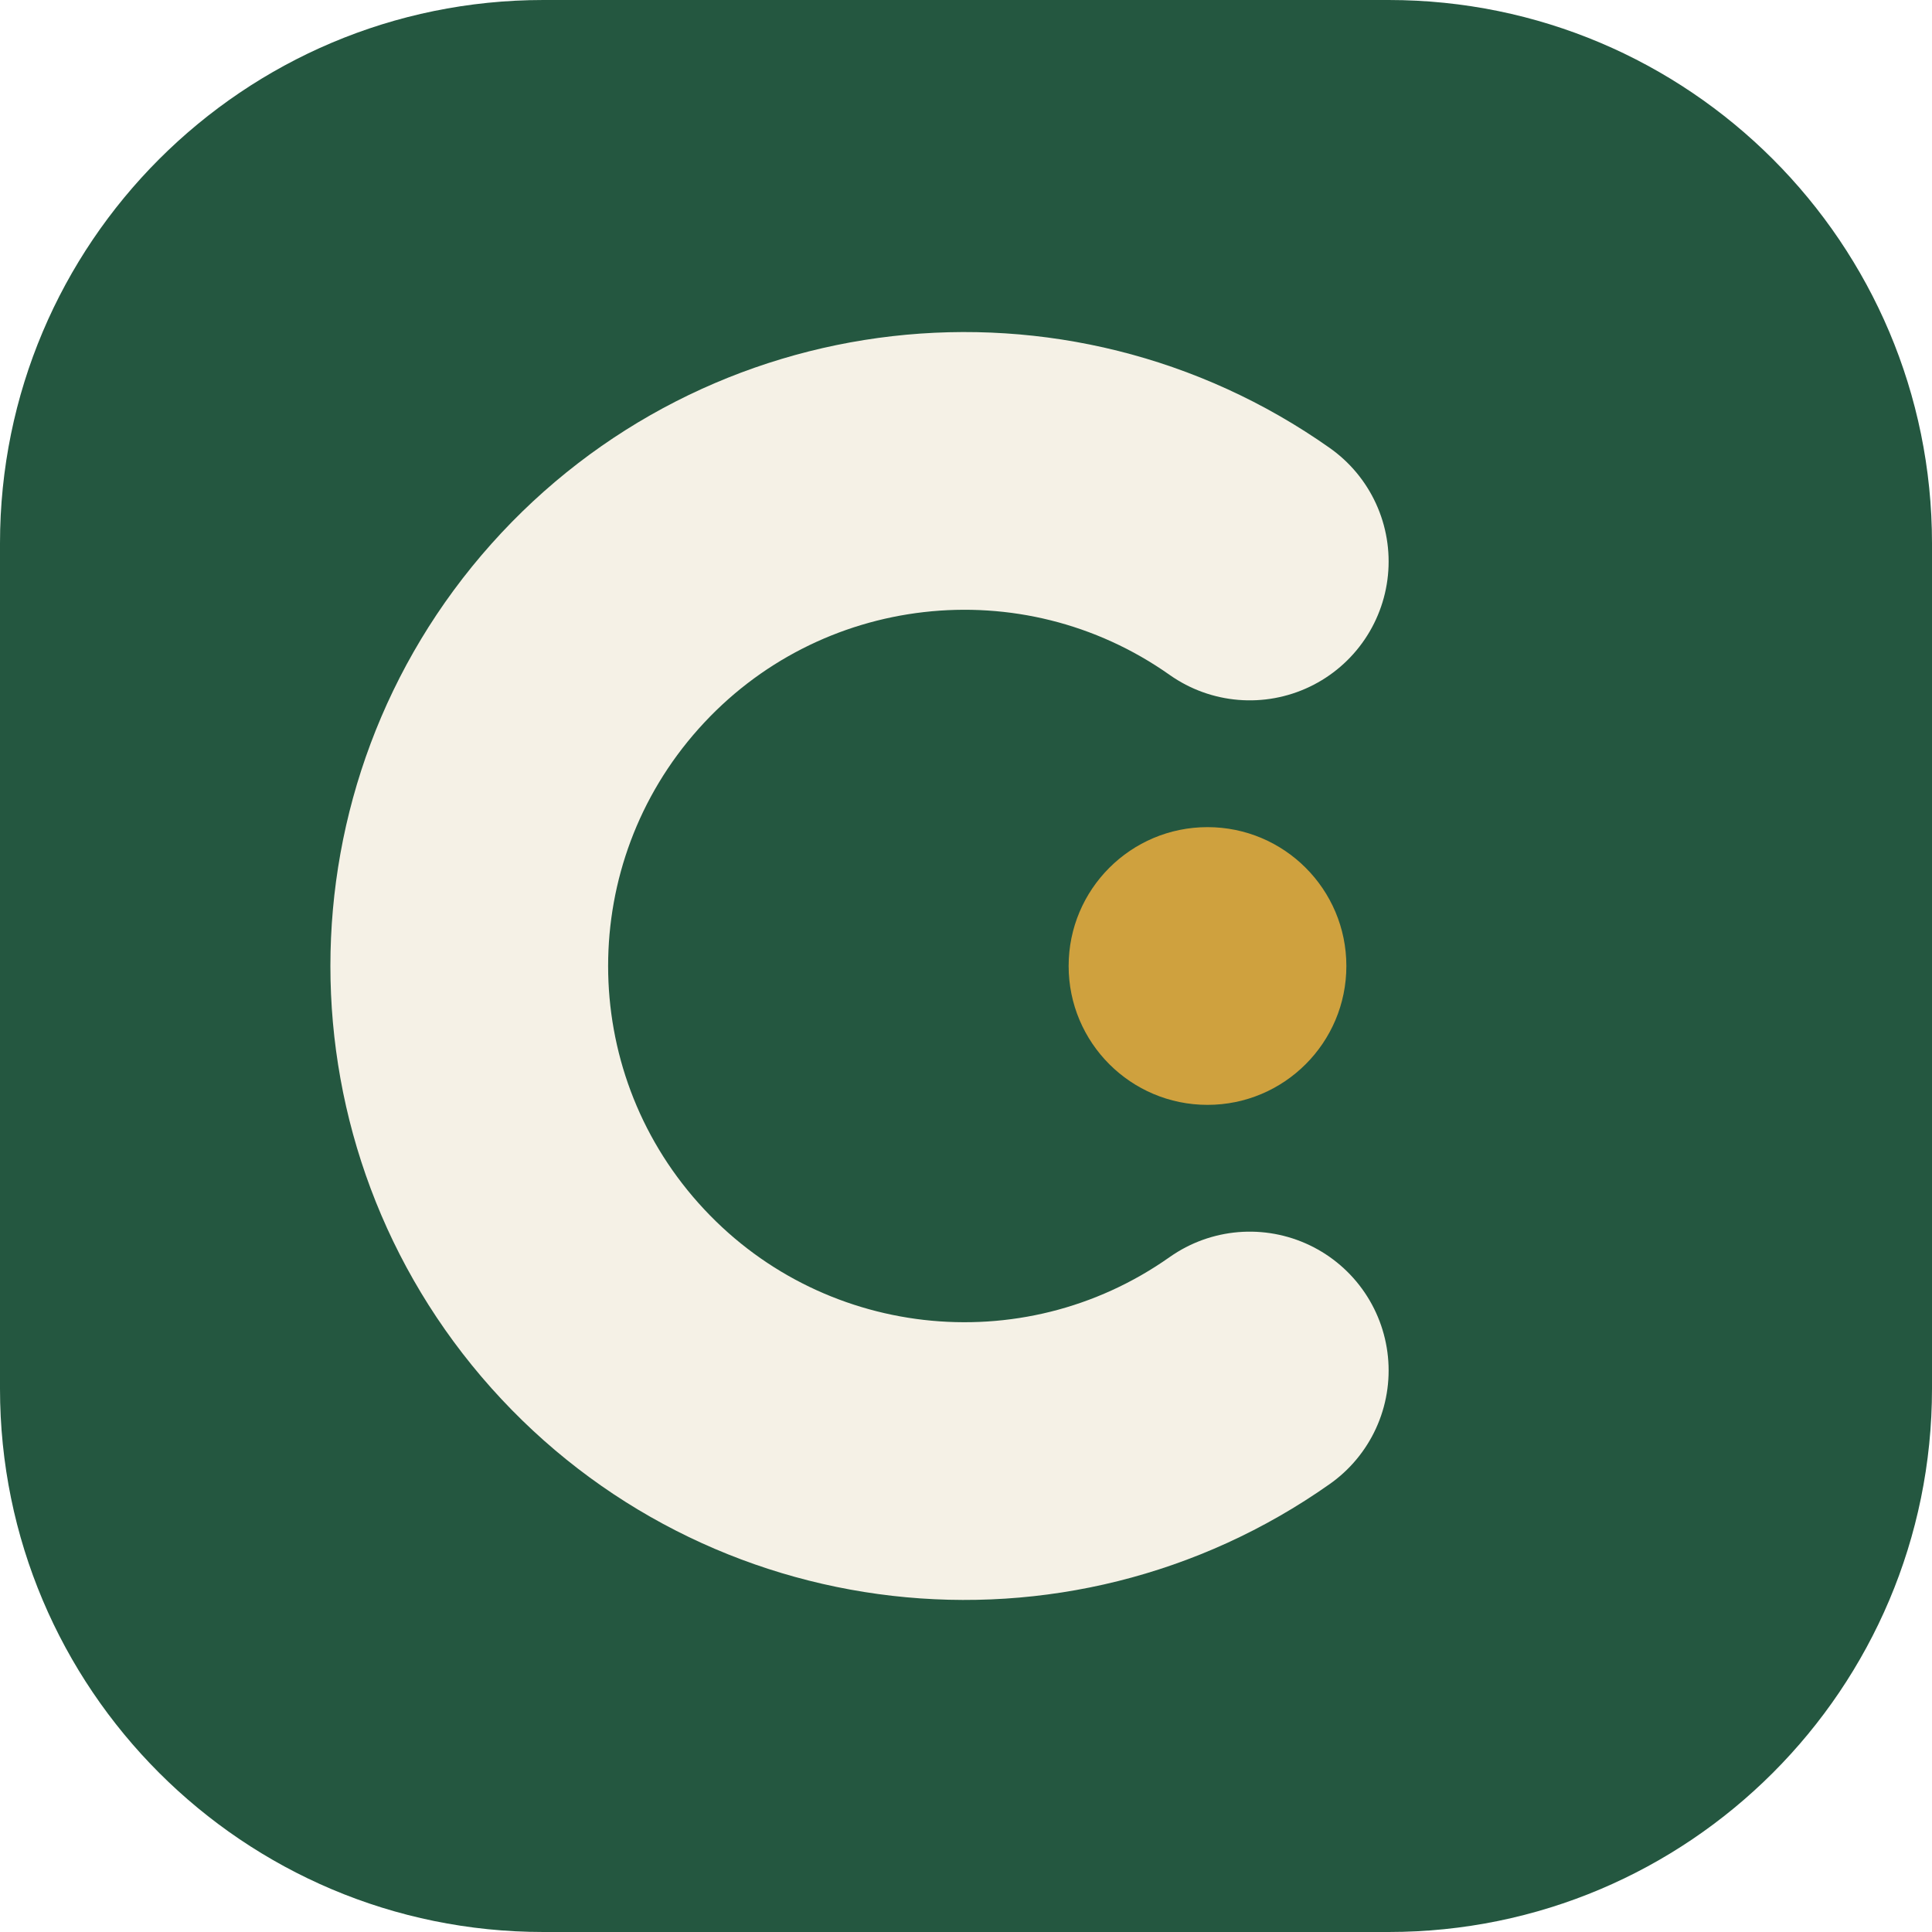
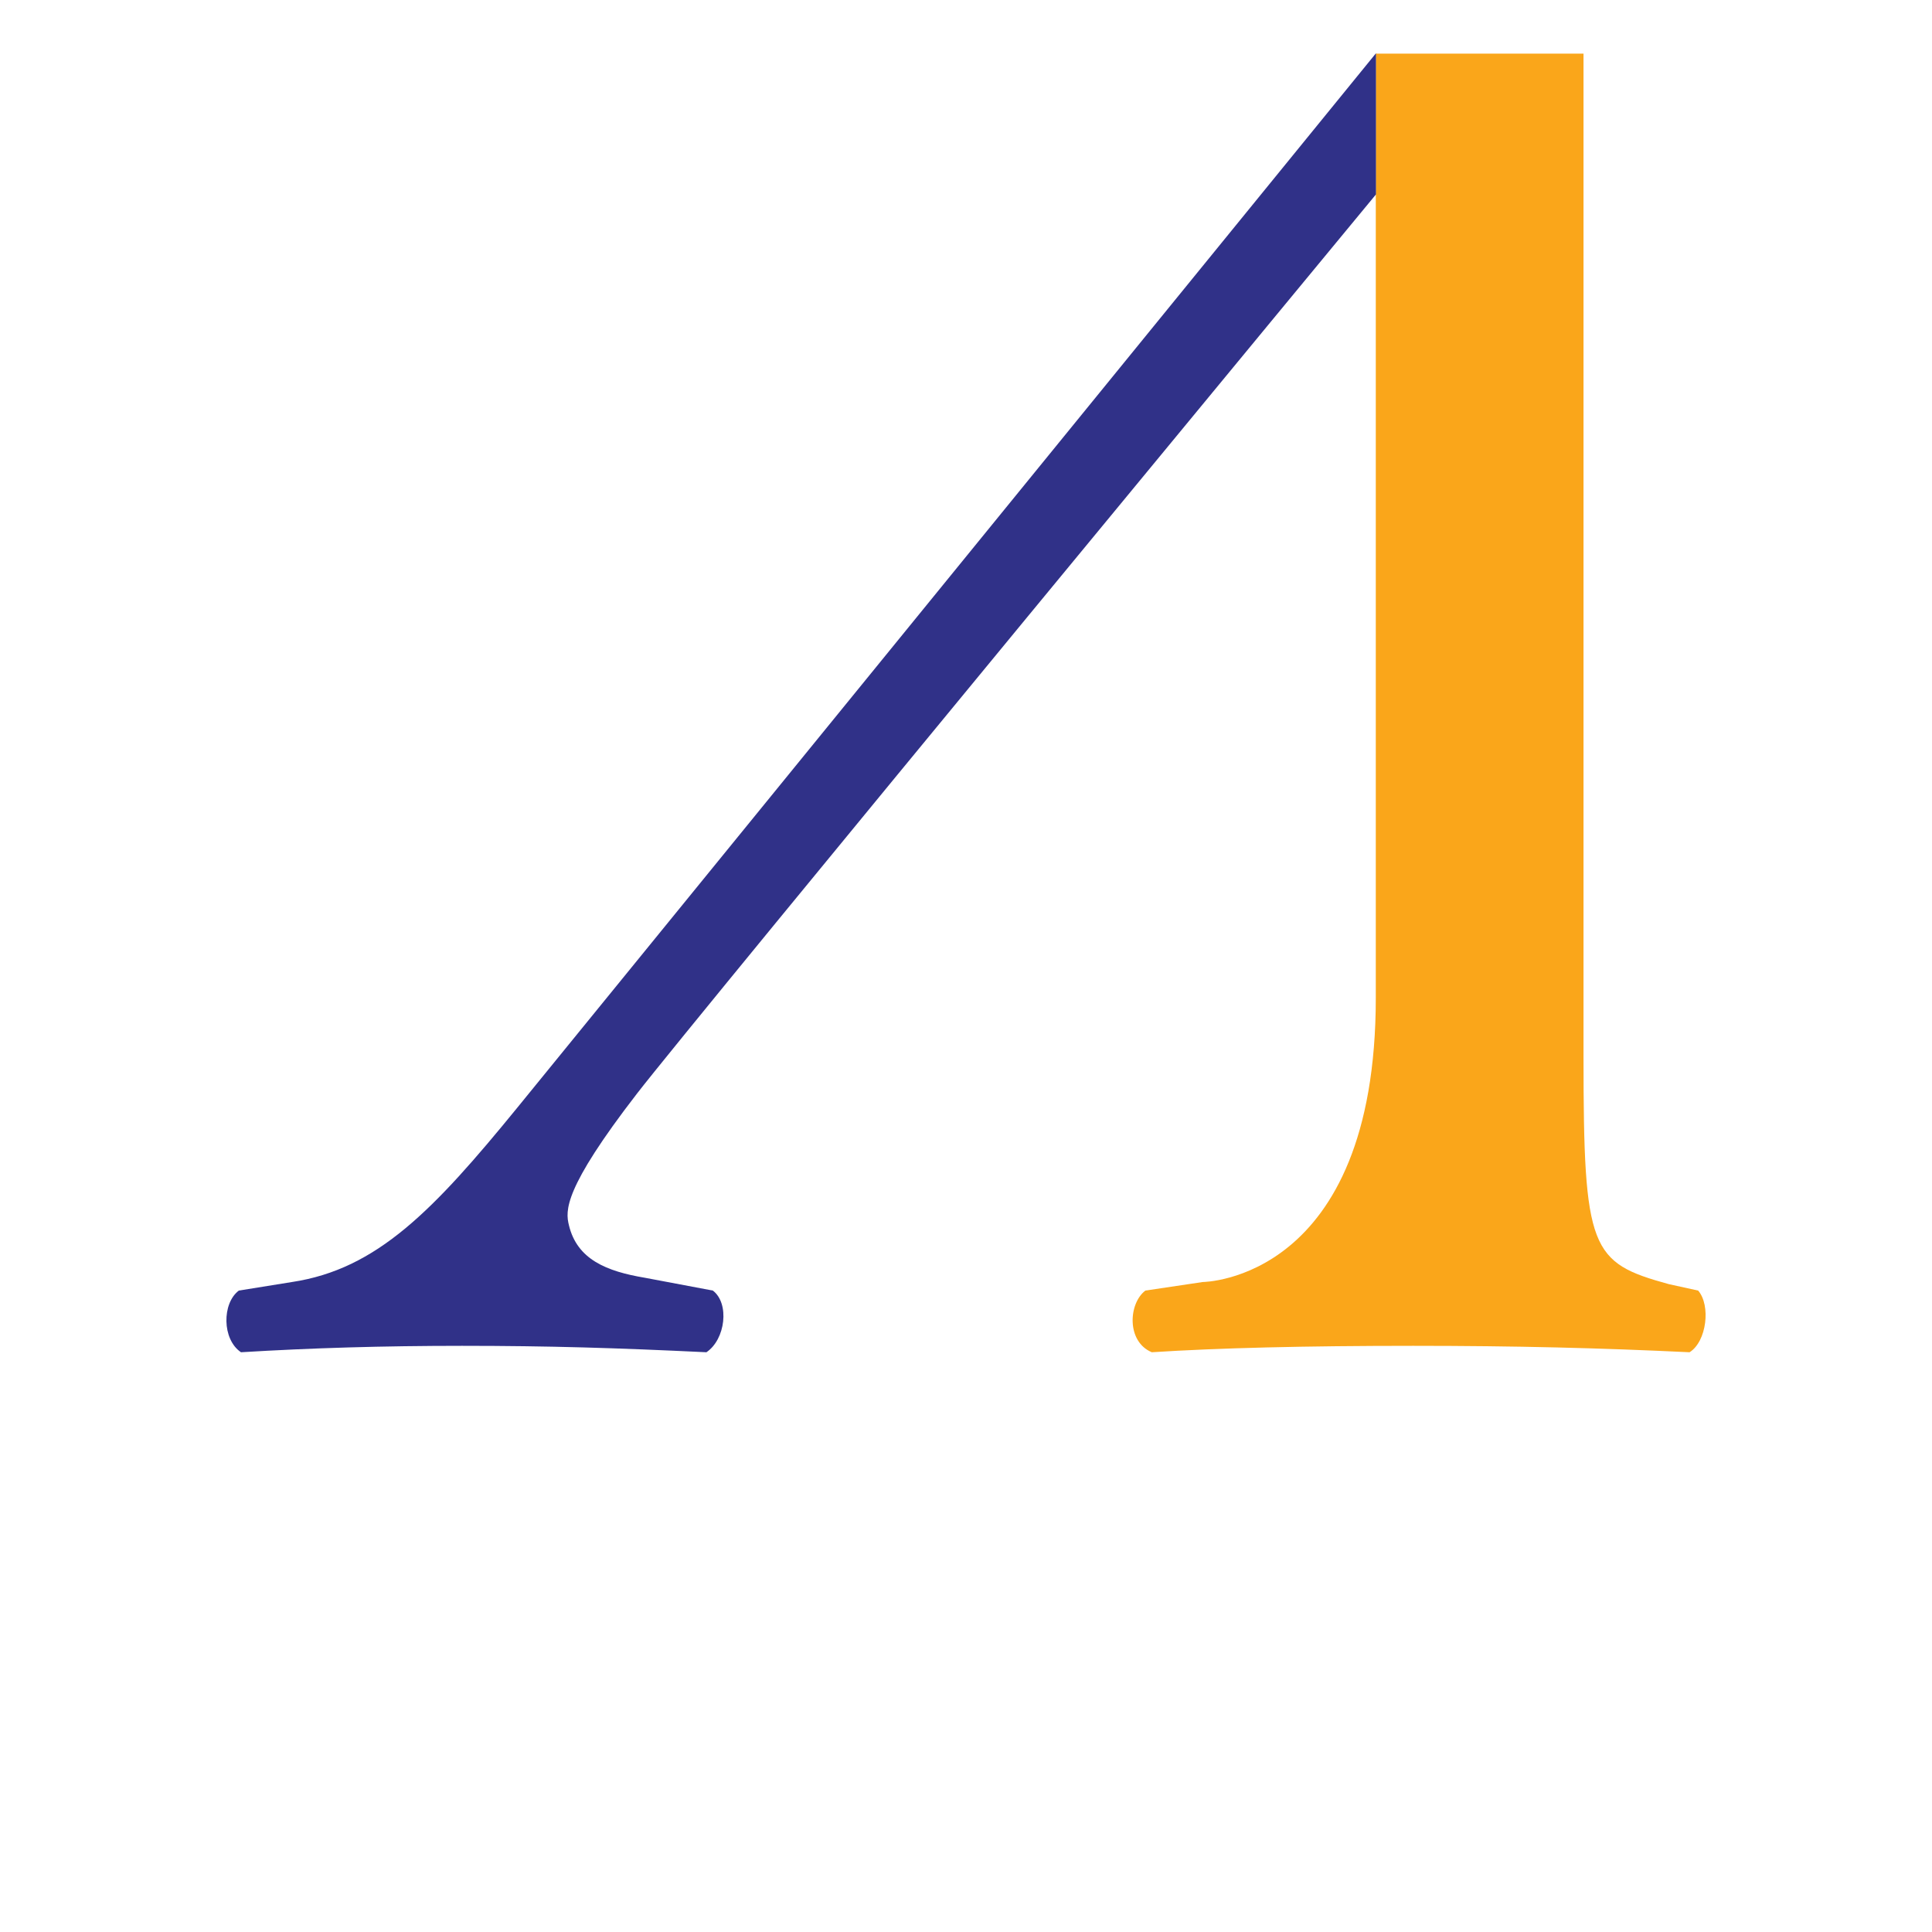
<svg xmlns="http://www.w3.org/2000/svg" viewBox="0 0 64 64">
-   <rect width="64" height="64" rx="18" fill="#245740" />
-   <path d="M41.4 18.6A16.4 16.4 0 1 0 41.4 45.4" fill="none" stroke="#f5f1e6" stroke-width="9.2" stroke-linecap="round" />
-   <circle cx="40" cy="32" r="4.6" fill="#cfa13e" />
+   <svg x="7.5" y="0" width="49" height="64" viewBox="0 0 89.94 110.97">
+     <defs id="defs324" />
+     <style type="text/css" id="style291">
+ 	.st0{fill:#303188;}
+ 	.st1{fill:#FAA61A;}
+ </style>
+     <g id="g319" transform="translate(-397.213,-448.12)">
+       <g id="g317" transform="translate(8,-12)">
+         <path class="st1" d="m 459.1,517.54 c 0,-7.08 0,-57.41 0,-57.41 h 12.63 c 0,16.39 0,47.2 0,61 0,11.76 0.42,12.51 5.19,13.82 l 1.78,0.39 c 0.78,0.9 0.52,3.1 -0.52,3.75 -5.43,-0.26 -10.6,-0.39 -16.8,-0.39 -6.59,0 -11.89,0.13 -15.9,0.39 -1.55,-0.65 -1.42,-2.97 -0.39,-3.75 l 3.49,-0.52 c 0.01,0 10.52,-0.06 10.52,-17.28 z" id="path297" style="fill:#faa61a" />
+         <path class="st0" d="m 459.1,460.12 -52.2,64.1 c -5.1,6.25 -8.53,9.82 -13.7,10.6 l -3.23,0.52 c -1.03,0.77 -1.03,2.97 0.13,3.75 4.27,-0.26 8.66,-0.39 13.44,-0.39 5.3,0 9.44,0.13 14.86,0.39 1.16,-0.78 1.42,-2.97 0.39,-3.75 l -4.14,-0.78 c -2.32,-0.39 -4.11,-1.11 -4.61,-3.19 -0.22,-0.88 -0.34,-2.21 4.14,-8.01 3.39,-4.39 44.93,-54.67 44.93,-54.67 v -8.57 z" id="path315" style="fill:#303188" />
+       </g>
+     </g>
+   </svg>
</svg>
